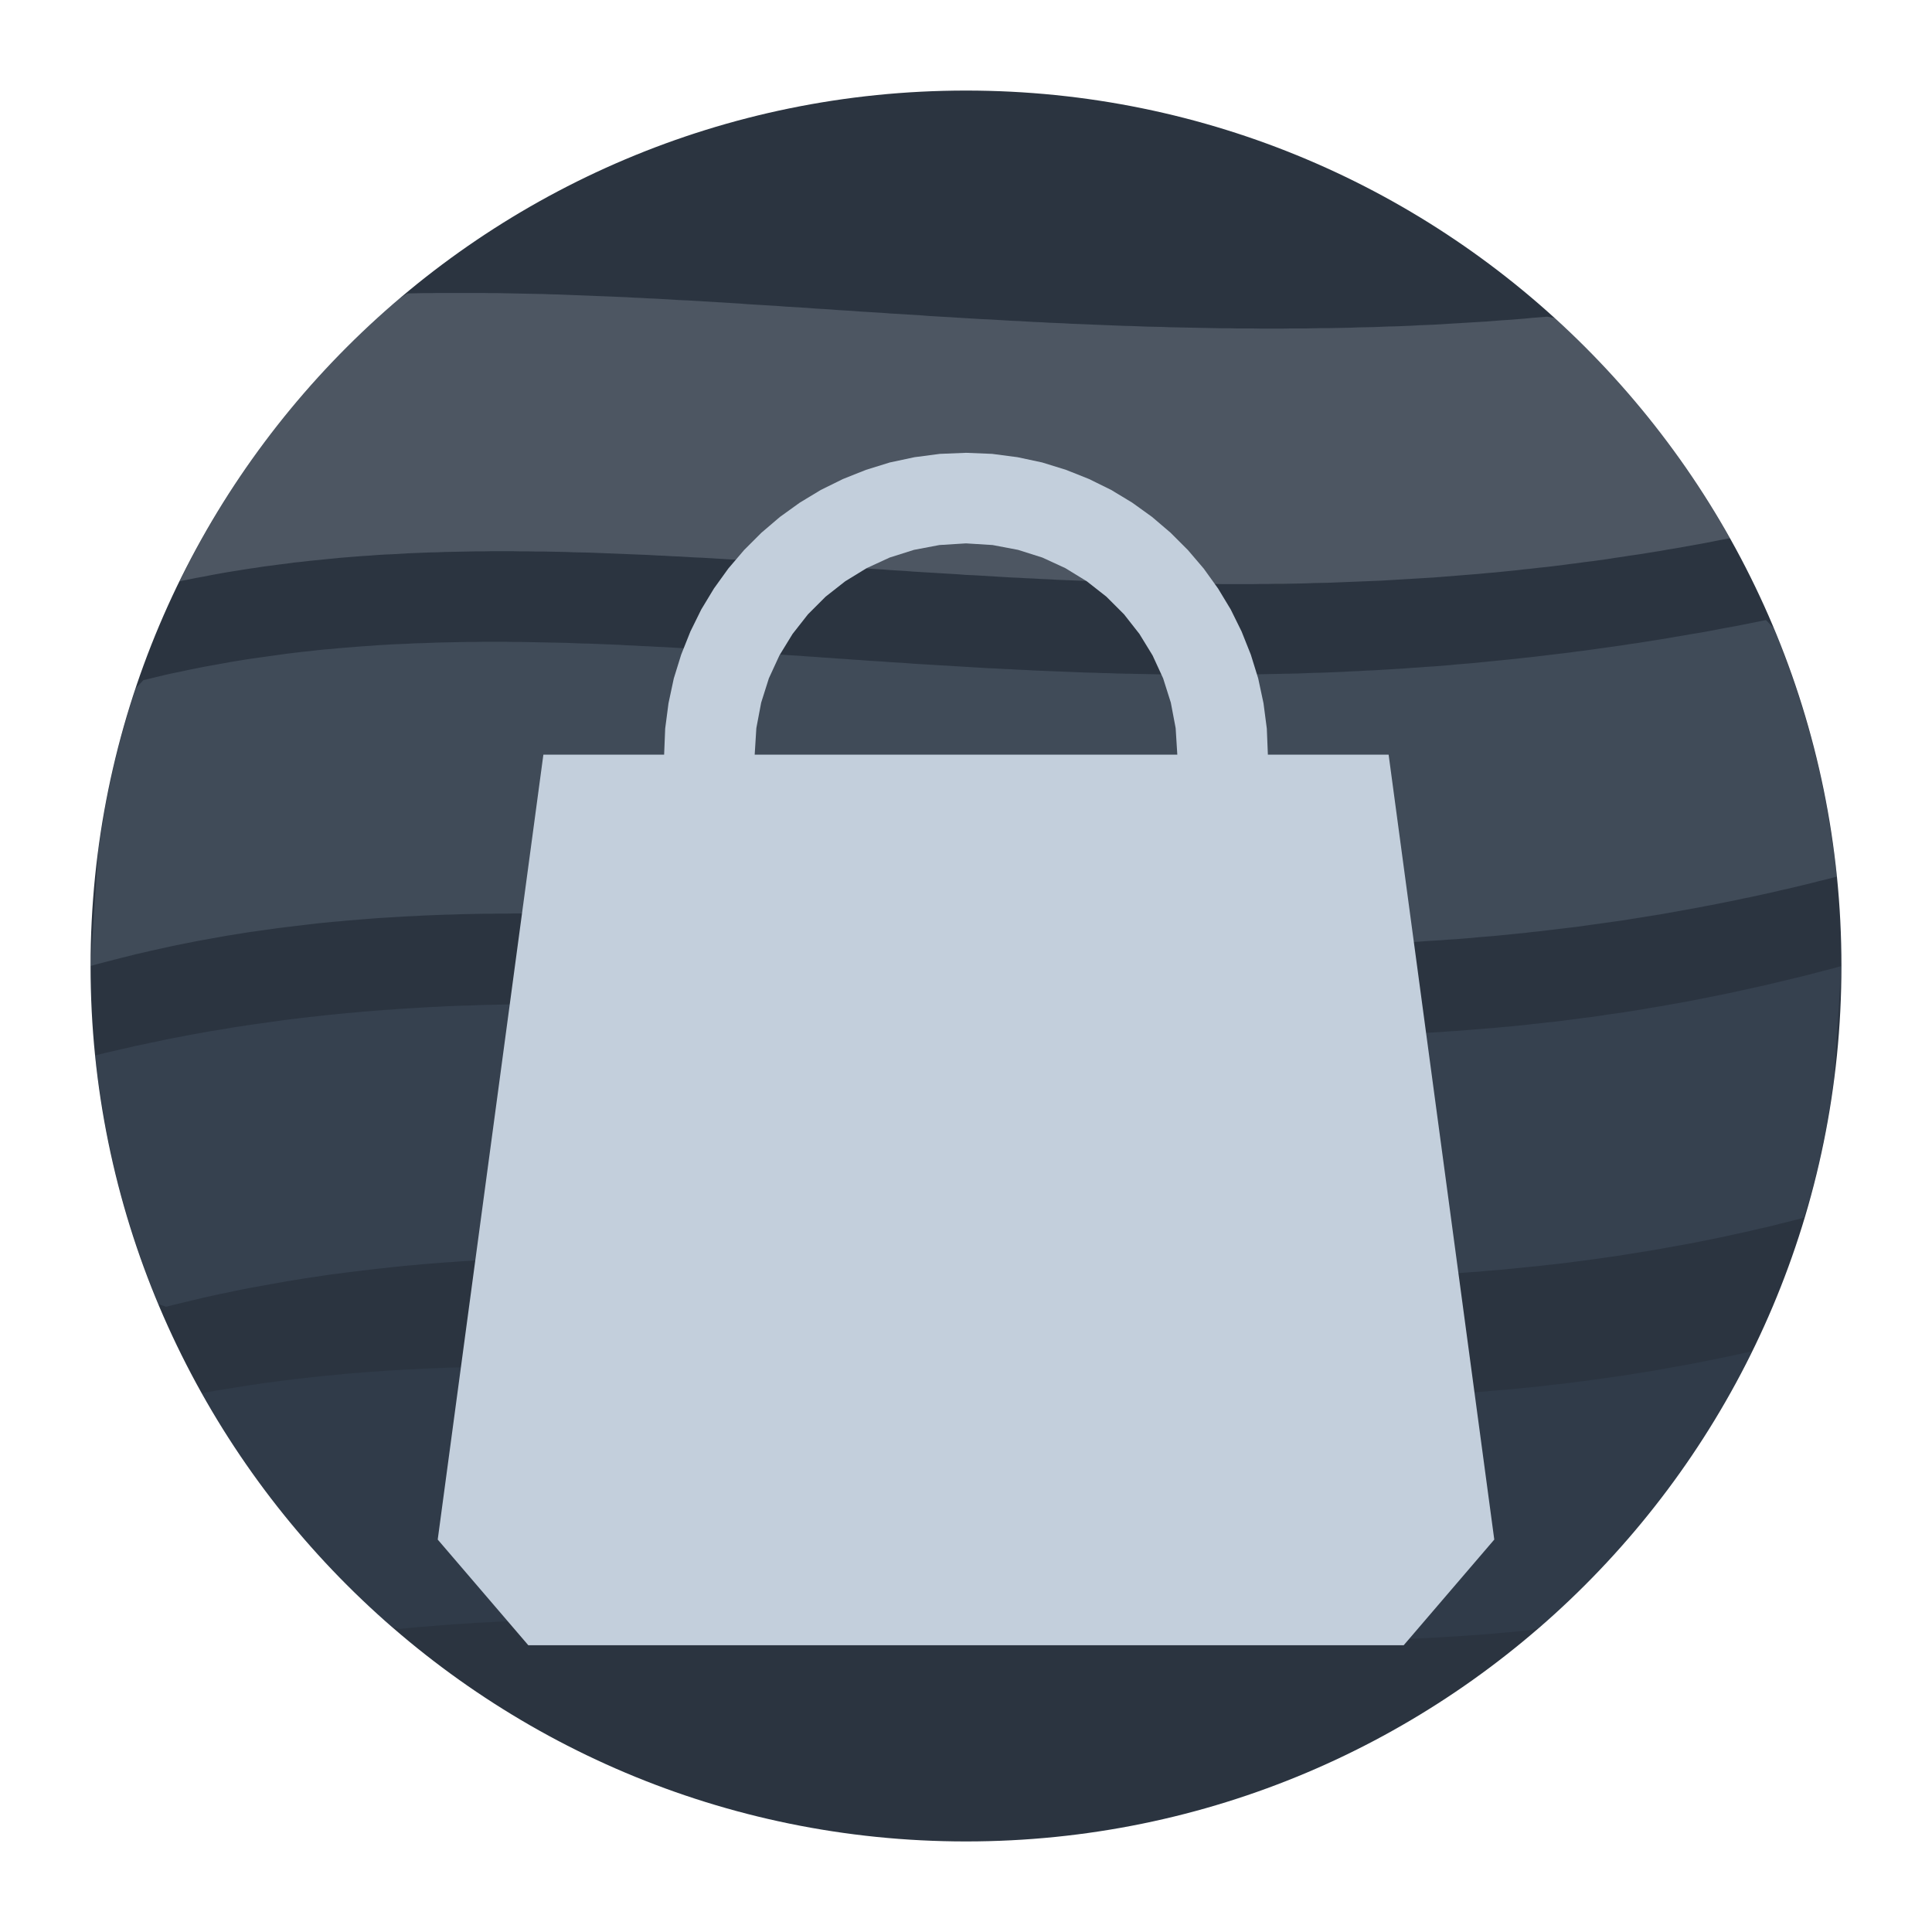
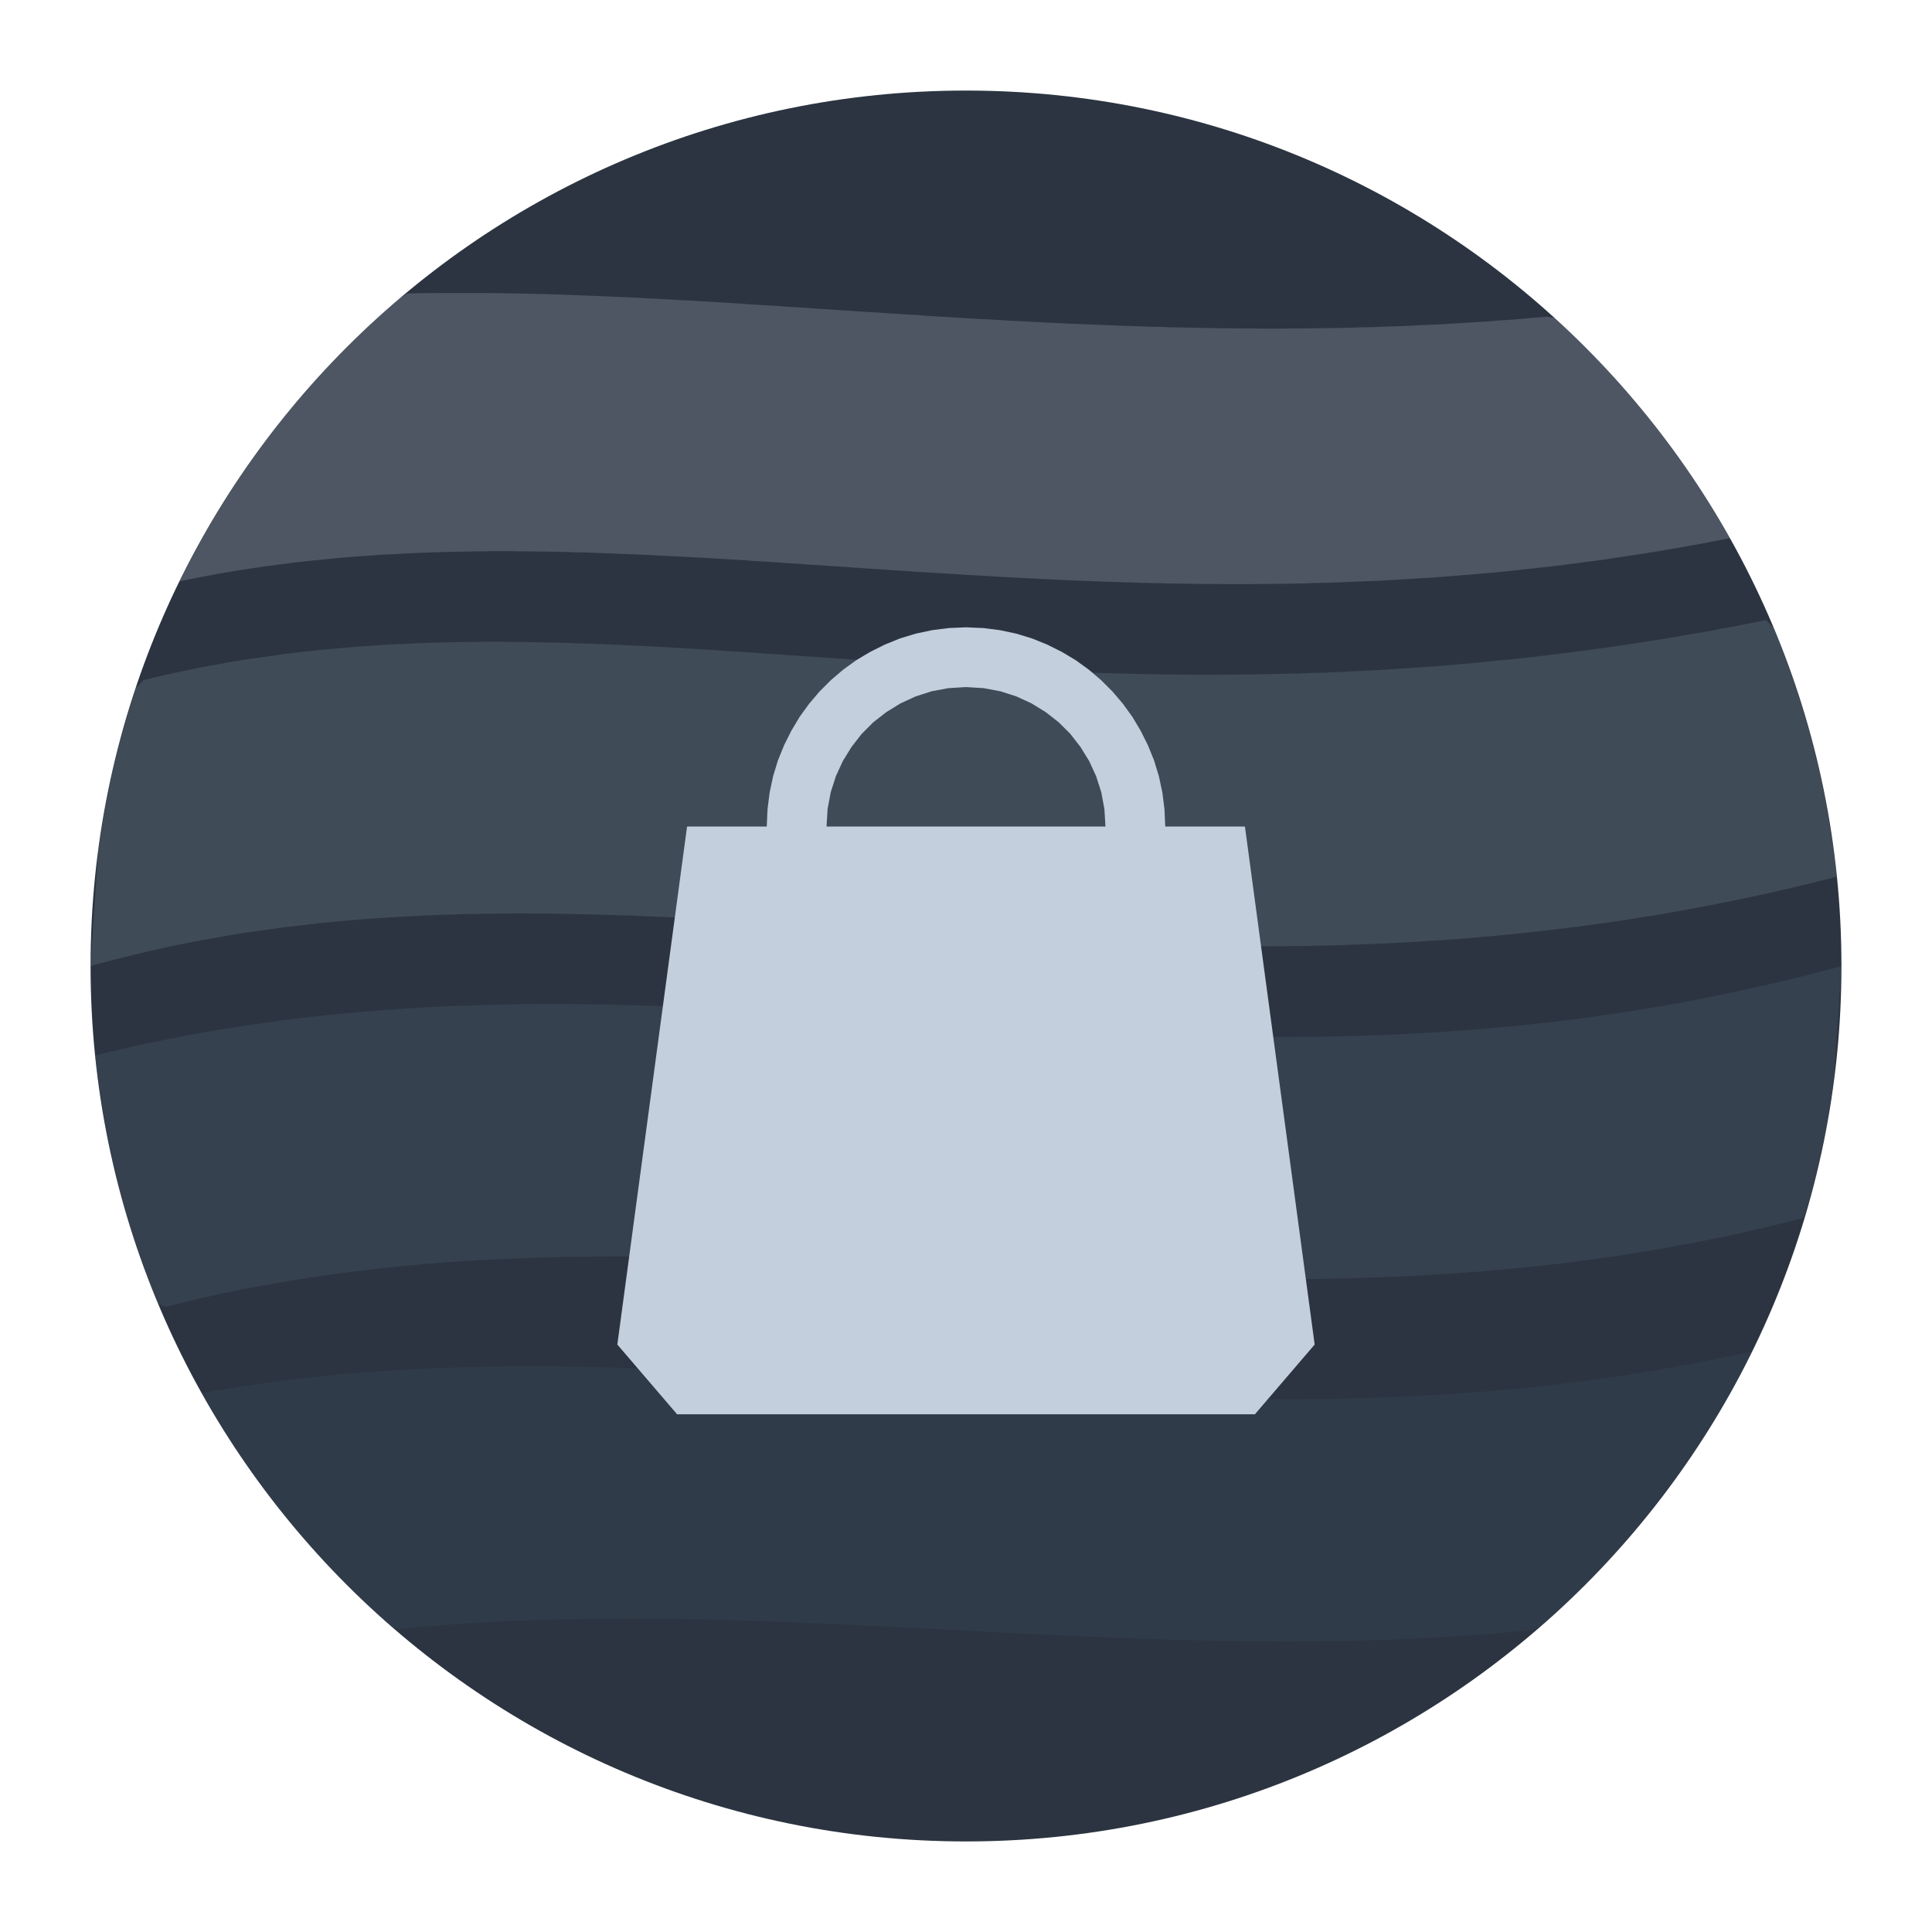
<svg xmlns="http://www.w3.org/2000/svg" viewBox="0 0 128 128">
  <circle cx="64" cy="64" r="58" fill="#2b3440" />
  <path fill="#c3cfdc" fill-opacity="0.22" d="M11.90,38.52 12.00,38.31 12.50,37.32 13.00,36.38 13.50,35.47 14.00,34.61 14.50,33.77 15.00,32.97 15.50,32.19 16.00,31.44 16.50,30.72 17.00,30.01 17.50,29.33 18.00,28.67 18.50,28.03 19.00,27.41 19.50,26.80 20.00,26.21 20.50,25.64 21.00,25.08 21.50,24.53 22.00,24.00 22.50,23.48 23.00,22.98 23.50,22.48 24.00,22.00 24.50,21.53 25.00,21.07 25.50,20.62 26.00,20.18 26.50,19.75 27.00,19.44 27.50,19.43 28.00,19.42 28.50,19.42 29.00,19.41 29.50,19.41 30.00,19.41 30.50,19.41 31.00,19.41 31.50,19.41 32.00,19.41 32.50,19.42 33.00,19.42 33.50,19.43 34.00,19.44 34.50,19.45 35.00,19.46 35.50,19.47 36.00,19.48 36.50,19.50 37.00,19.51 37.50,19.53 38.00,19.55 38.50,19.57 39.00,19.59 39.50,19.61 40.00,19.63 40.50,19.65 41.00,19.67 41.50,19.69 42.00,19.72 42.50,19.74 43.00,19.77 43.50,19.79 44.00,19.82 44.50,19.85 45.00,19.88 45.50,19.90 46.00,19.93 46.50,19.96 47.00,19.99 47.50,20.02 48.00,20.05 48.50,20.08 49.00,20.11 49.50,20.15 50.00,20.18 50.50,20.21 51.00,20.24 51.50,20.27 52.00,20.31 52.50,20.34 53.00,20.37 53.50,20.40 54.00,20.44 54.50,20.47 55.00,20.50 55.50,20.54 56.00,20.57 56.50,20.60 57.00,20.64 57.50,20.67 58.00,20.70 58.50,20.73 59.00,20.77 59.50,20.80 60.00,20.83 60.50,20.86 61.00,20.89 61.50,20.93 62.00,20.96 62.50,20.99 63.00,21.02 63.50,21.05 64.00,21.08 64.50,21.11 65.00,21.14 65.50,21.16 66.00,21.19 66.50,21.22 67.00,21.25 67.50,21.27 68.00,21.30 68.50,21.33 69.00,21.35 69.50,21.38 70.00,21.40 70.50,21.42 71.00,21.45 71.50,21.47 72.00,21.49 72.50,21.51 73.00,21.53 73.50,21.55 74.00,21.57 74.50,21.59 75.00,21.60 75.50,21.62 76.00,21.64 76.50,21.65 77.00,21.66 77.50,21.68 78.00,21.69 78.50,21.70 79.00,21.71 79.50,21.72 80.00,21.73 80.50,21.74 81.00,21.75 81.50,21.75 82.00,21.76 82.50,21.76 83.00,21.76 83.50,21.77 84.00,21.77 84.50,21.77 85.00,21.77 85.50,21.76 86.00,21.76 86.50,21.76 87.00,21.75 87.50,21.74 88.00,21.74 88.50,21.73 89.00,21.72 89.50,21.71 90.00,21.69 90.50,21.68 91.00,21.67 91.50,21.65 92.00,21.63 92.50,21.62 93.00,21.60 93.50,21.58 94.00,21.55 94.50,21.53 95.00,21.51 95.50,21.48 96.00,21.45 96.50,21.42 97.00,21.39 97.50,21.36 98.00,21.33 98.50,21.30 99.00,21.26 99.50,21.22 100.00,21.19 100.50,21.15 101.00,21.11 101.50,21.06 102.00,21.02 102.50,20.98 103.00,21.07 103.50,21.53 104.00,22.00 104.50,22.48 105.00,22.98 105.50,23.48 106.00,24.00 106.50,24.53 107.00,25.08 107.50,25.64 108.00,26.21 108.50,26.80 109.00,27.41 109.50,28.03 110.00,28.67 110.50,29.33 111.00,30.01 111.50,30.72 112.00,31.44 112.50,32.19 113.00,32.97 113.50,33.77 114.00,34.61 114.50,35.47 114.60,35.66 114.60,35.66 114.50,35.68 114.00,35.77 113.50,35.87 113.00,35.97 112.50,36.06 112.00,36.15 111.50,36.24 111.00,36.33 110.50,36.41 110.00,36.50 109.50,36.58 109.00,36.66 108.50,36.74 108.00,36.81 107.50,36.89 107.00,36.96 106.50,37.04 106.00,37.11 105.50,37.18 105.00,37.24 104.50,37.31 104.00,37.37 103.50,37.44 103.00,37.50 102.50,37.56 102.00,37.61 101.50,37.67 101.00,37.72 100.50,37.78 100.00,37.83 99.50,37.88 99.00,37.93 98.50,37.97 98.00,38.02 97.50,38.06 97.00,38.10 96.50,38.14 96.00,38.18 95.50,38.22 95.00,38.26 94.50,38.29 94.00,38.32 93.50,38.35 93.00,38.38 92.50,38.41 92.00,38.44 91.50,38.47 91.00,38.49 90.50,38.51 90.00,38.53 89.50,38.55 89.00,38.57 88.50,38.59 88.00,38.61 87.50,38.62 87.00,38.63 86.50,38.65 86.00,38.66 85.50,38.67 85.00,38.68 84.50,38.68 84.00,38.69 83.50,38.69 83.00,38.70 82.50,38.70 82.00,38.70 81.50,38.70 81.00,38.70 80.50,38.69 80.00,38.69 79.50,38.69 79.00,38.68 78.50,38.67 78.00,38.66 77.50,38.66 77.00,38.64 76.50,38.63 76.00,38.62 75.50,38.61 75.00,38.59 74.50,38.58 74.00,38.56 73.50,38.55 73.00,38.53 72.50,38.51 72.00,38.49 71.50,38.47 71.00,38.45 70.50,38.43 70.00,38.41 69.50,38.38 69.00,38.36 68.50,38.33 68.00,38.31 67.50,38.28 67.00,38.26 66.50,38.23 66.00,38.20 65.50,38.17 65.00,38.14 64.50,38.11 64.00,38.09 63.50,38.05 63.00,38.02 62.50,37.99 62.00,37.96 61.50,37.93 61.00,37.90 60.50,37.87 60.00,37.83 59.50,37.80 59.00,37.77 58.50,37.73 58.00,37.70 57.50,37.67 57.00,37.63 56.50,37.60 56.00,37.56 55.50,37.53 55.00,37.50 54.50,37.46 54.00,37.43 53.50,37.40 53.00,37.36 52.50,37.33 52.00,37.30 51.50,37.26 51.00,37.23 50.50,37.20 50.00,37.17 49.50,37.13 49.00,37.10 48.50,37.07 48.00,37.04 47.50,37.01 47.00,36.98 46.50,36.95 46.00,36.93 45.50,36.90 45.00,36.87 44.50,36.85 44.00,36.82 43.50,36.80 43.00,36.77 42.50,36.75 42.00,36.73 41.50,36.71 41.00,36.69 40.50,36.67 40.00,36.65 39.50,36.63 39.00,36.61 38.50,36.60 38.00,36.59 37.50,36.57 37.00,36.56 36.50,36.55 36.00,36.54 35.50,36.54 35.00,36.53 34.50,36.53 34.00,36.52 33.50,36.52 33.00,36.52 32.50,36.52 32.00,36.53 31.50,36.53 31.00,36.54 30.50,36.55 30.00,36.56 29.50,36.57 29.00,36.59 28.50,36.60 28.00,36.62 27.50,36.64 27.00,36.66 26.50,36.69 26.00,36.72 25.50,36.74 25.00,36.77 24.50,36.81 24.00,36.84 23.50,36.88 23.00,36.92 22.50,36.96 22.00,37.01 21.50,37.06 21.00,37.11 20.50,37.16 20.00,37.22 19.50,37.27 19.00,37.34 18.50,37.40 18.00,37.47 17.50,37.53 17.00,37.61 16.50,37.68 16.00,37.76 15.50,37.84 15.00,37.92 14.50,38.01 14.00,38.10 13.50,38.20 13.00,38.29 12.50,38.39 12.00,38.49 11.90,38.52Z" />
  <path fill="#8a9bb0" fill-opacity="0.22" d="M6.00,64.00 6.50,56.40 7.00,53.28 7.50,50.89 8.00,48.90 8.50,47.16 9.00,45.59 9.50,45.06 10.00,44.94 10.50,44.82 11.00,44.70 11.50,44.59 12.00,44.49 12.50,44.38 13.00,44.28 13.50,44.18 14.00,44.09 14.50,44.00 15.00,43.91 15.50,43.82 16.00,43.74 16.50,43.66 17.00,43.59 17.50,43.52 18.00,43.45 18.50,43.38 19.00,43.31 19.50,43.25 20.00,43.19 20.50,43.14 21.00,43.08 21.50,43.03 22.00,42.99 22.50,42.94 23.00,42.90 23.50,42.86 24.00,42.82 24.50,42.79 25.00,42.75 25.50,42.72 26.00,42.69 26.50,42.67 27.00,42.65 27.50,42.62 28.00,42.61 28.50,42.59 29.00,42.57 29.50,42.56 30.00,42.55 30.50,42.54 31.00,42.53 31.50,42.53 32.00,42.52 32.50,42.52 33.00,42.52 33.50,42.52 34.00,42.53 34.50,42.53 35.00,42.54 35.50,42.55 36.00,42.56 36.50,42.57 37.00,42.58 37.50,42.59 38.00,42.61 38.50,42.63 39.00,42.64 39.50,42.66 40.00,42.68 40.50,42.70 41.00,42.72 41.50,42.75 42.00,42.77 42.50,42.80 43.00,42.82 43.50,42.85 44.00,42.87 44.50,42.90 45.00,42.93 45.50,42.96 46.00,42.99 46.50,43.02 47.00,43.05 47.50,43.08 48.00,43.12 48.50,43.15 49.00,43.18 49.50,43.21 50.00,43.25 50.50,43.28 51.00,43.32 51.50,43.35 52.00,43.39 52.50,43.42 53.00,43.45 53.50,43.49 54.00,43.52 54.50,43.56 55.00,43.59 55.50,43.63 56.00,43.66 56.50,43.70 57.00,43.73 57.50,43.77 58.00,43.80 58.50,43.83 59.00,43.87 59.50,43.90 60.00,43.93 60.50,43.97 61.00,44.00 61.50,44.03 62.00,44.06 62.50,44.09 63.00,44.12 63.50,44.15 64.00,44.18 64.50,44.21 65.00,44.24 65.50,44.27 66.00,44.29 66.50,44.32 67.00,44.34 67.50,44.37 68.00,44.39 68.50,44.42 69.00,44.44 69.50,44.46 70.00,44.48 70.50,44.50 71.00,44.52 71.50,44.54 72.00,44.56 72.50,44.57 73.00,44.59 73.50,44.60 74.00,44.62 74.50,44.63 75.00,44.64 75.50,44.65 76.00,44.66 76.50,44.67 77.00,44.68 77.50,44.68 78.00,44.69 78.50,44.69 79.00,44.70 79.50,44.70 80.00,44.70 80.50,44.70 81.00,44.70 81.50,44.69 82.00,44.69 82.50,44.68 83.00,44.68 83.50,44.67 84.00,44.66 84.50,44.65 85.00,44.64 85.50,44.63 86.00,44.62 86.50,44.60 87.00,44.58 87.50,44.57 88.00,44.55 88.50,44.53 89.00,44.51 89.50,44.48 90.00,44.46 90.50,44.43 91.00,44.41 91.50,44.38 92.00,44.35 92.50,44.32 93.00,44.29 93.50,44.25 94.00,44.22 94.50,44.18 95.00,44.15 95.50,44.11 96.00,44.07 96.50,44.02 97.00,43.98 97.50,43.94 98.00,43.89 98.50,43.84 99.00,43.79 99.50,43.74 100.00,43.69 100.50,43.64 101.00,43.58 101.50,43.53 102.00,43.47 102.50,43.41 103.00,43.35 103.50,43.29 104.00,43.23 104.50,43.16 105.00,43.10 105.50,43.03 106.00,42.96 106.50,42.89 107.00,42.82 107.50,42.75 108.00,42.67 108.50,42.60 109.00,42.52 109.50,42.44 110.00,42.36 110.50,42.28 111.00,42.19 111.50,42.11 112.00,42.02 112.50,41.94 113.00,41.85 113.50,41.76 114.00,41.66 114.50,41.57 115.00,41.48 115.50,41.38 116.00,41.28 116.50,41.18 117.00,41.08 117.50,41.60 118.00,42.83 118.50,44.16 119.00,45.59 119.50,47.16 120.00,48.90 120.50,50.89 121.00,53.28 121.50,56.40 121.70,58.08 121.70,58.08 121.50,58.13 121.00,58.26 120.50,58.38 120.00,58.51 119.50,58.63 119.00,58.75 118.50,58.87 118.00,58.98 117.50,59.10 117.00,59.21 116.50,59.32 116.00,59.43 115.50,59.53 115.00,59.64 114.50,59.74 114.00,59.84 113.50,59.94 113.00,60.03 112.50,60.13 112.00,60.22 111.50,60.31 111.00,60.40 110.50,60.49 110.00,60.58 109.50,60.66 109.00,60.74 108.50,60.82 108.00,60.90 107.50,60.98 107.00,61.05 106.50,61.12 106.00,61.19 105.50,61.26 105.00,61.33 104.50,61.40 104.00,61.46 103.50,61.52 103.00,61.58 102.50,61.64 102.00,61.70 101.50,61.75 101.00,61.81 100.50,61.86 100.00,61.91 99.50,61.96 99.00,62.01 98.50,62.05 98.00,62.09 97.50,62.14 97.00,62.18 96.50,62.22 96.00,62.25 95.50,62.29 95.00,62.32 94.50,62.35 94.00,62.39 93.50,62.41 93.00,62.44 92.50,62.47 92.00,62.49 91.50,62.52 91.00,62.54 90.50,62.56 90.00,62.58 89.50,62.59 89.00,62.61 88.50,62.63 88.00,62.64 87.50,62.65 87.00,62.66 86.50,62.67 86.00,62.68 85.50,62.68 85.00,62.69 84.50,62.69 84.00,62.70 83.50,62.70 83.00,62.70 82.50,62.70 82.00,62.70 81.50,62.69 81.00,62.69 80.50,62.68 80.00,62.67 79.50,62.67 79.00,62.66 78.50,62.65 78.00,62.64 77.50,62.63 77.00,62.61 76.50,62.60 76.00,62.58 75.50,62.57 75.00,62.55 74.50,62.53 74.00,62.51 73.50,62.49 73.00,62.47 72.50,62.45 72.00,62.43 71.50,62.41 71.00,62.39 70.50,62.36 70.00,62.34 69.50,62.31 69.00,62.28 68.50,62.26 68.00,62.23 67.50,62.20 67.00,62.17 66.50,62.15 66.00,62.12 65.50,62.09 65.00,62.06 64.50,62.02 64.00,61.99 63.50,61.96 63.00,61.93 62.50,61.90 62.00,61.87 61.50,61.83 61.00,61.80 60.50,61.77 60.00,61.73 59.50,61.70 59.00,61.67 58.50,61.63 58.00,61.60 57.50,61.57 57.00,61.53 56.50,61.50 56.00,61.46 55.50,61.43 55.00,61.40 54.50,61.36 54.00,61.33 53.50,61.30 53.00,61.26 52.50,61.23 52.00,61.20 51.50,61.17 51.00,61.14 50.50,61.11 50.00,61.08 49.50,61.05 49.00,61.02 48.50,60.99 48.00,60.96 47.50,60.93 47.00,60.90 46.50,60.88 46.00,60.85 45.50,60.83 45.00,60.80 44.50,60.78 44.00,60.75 43.50,60.73 43.00,60.71 42.50,60.69 42.00,60.67 41.50,60.65 41.00,60.64 40.50,60.62 40.00,60.61 39.50,60.59 39.00,60.58 38.50,60.57 38.00,60.56 37.50,60.55 37.00,60.54 36.50,60.53 36.00,60.53 35.50,60.53 35.00,60.52 34.50,60.52 34.00,60.52 33.50,60.53 33.00,60.53 32.50,60.54 32.00,60.54 31.50,60.55 31.00,60.56 30.50,60.57 30.00,60.59 29.50,60.60 29.00,60.62 28.50,60.64 28.00,60.66 27.50,60.69 27.00,60.71 26.50,60.74 26.00,60.77 25.50,60.80 25.00,60.83 24.50,60.87 24.00,60.91 23.50,60.95 23.00,60.99 22.50,61.04 22.00,61.08 21.50,61.13 21.00,61.18 20.50,61.24 20.00,61.30 19.50,61.36 19.00,61.42 18.50,61.48 18.00,61.55 17.50,61.62 17.00,61.69 16.50,61.76 16.00,61.84 15.50,61.92 15.00,62.00 14.50,62.09 14.00,62.18 13.50,62.27 13.00,62.36 12.50,62.46 12.00,62.56 11.50,62.66 11.00,62.77 10.50,62.88 10.00,62.99 9.50,63.11 9.00,63.22 8.50,63.35 8.00,63.47 7.50,63.60 7.00,63.73 6.50,63.86 6.00,64.00Z" />
  <path fill="#5f7187" fill-opacity="0.22" d="M6.30,69.92 6.50,69.88 7.00,69.75 7.50,69.64 8.00,69.52 8.50,69.41 9.00,69.29 9.50,69.19 10.00,69.08 10.50,68.98 11.00,68.87 11.50,68.77 12.00,68.68 12.50,68.58 13.00,68.49 13.50,68.40 14.00,68.31 14.50,68.23 15.00,68.15 15.50,68.06 16.00,67.99 16.50,67.91 17.00,67.84 17.50,67.77 18.00,67.70 18.50,67.63 19.00,67.56 19.50,67.50 20.00,67.44 20.50,67.38 21.00,67.33 21.50,67.27 22.00,67.22 22.50,67.17 23.00,67.12 23.50,67.08 24.00,67.03 24.50,66.99 25.00,66.95 25.50,66.91 26.00,66.88 26.50,66.84 27.00,66.81 27.50,66.78 28.00,66.75 28.50,66.72 29.00,66.70 29.50,66.67 30.00,66.65 30.50,66.63 31.00,66.62 31.50,66.60 32.00,66.58 32.50,66.57 33.00,66.56 33.50,66.55 34.00,66.54 34.50,66.53 35.00,66.53 35.50,66.53 36.00,66.52 36.50,66.52 37.00,66.52 37.50,66.53 38.00,66.53 38.50,66.53 39.00,66.54 39.50,66.55 40.00,66.55 40.50,66.56 41.00,66.58 41.50,66.59 42.00,66.60 42.50,66.61 43.00,66.63 43.50,66.65 44.00,66.66 44.50,66.68 45.00,66.70 45.50,66.72 46.00,66.74 46.50,66.77 47.00,66.79 47.50,66.81 48.00,66.84 48.50,66.86 49.00,66.89 49.50,66.91 50.00,66.94 50.50,66.97 51.00,67.00 51.50,67.03 52.00,67.06 52.50,67.09 53.00,67.12 53.50,67.15 54.00,67.18 54.50,67.21 55.00,67.24 55.50,67.28 56.00,67.31 56.50,67.34 57.00,67.38 57.50,67.41 58.00,67.44 58.50,67.48 59.00,67.51 59.50,67.55 60.00,67.58 60.50,67.61 61.00,67.65 61.50,67.68 62.00,67.72 62.50,67.75 63.00,67.78 63.50,67.82 64.00,67.85 64.50,67.88 65.00,67.92 65.50,67.95 66.00,67.98 66.50,68.01 67.00,68.04 67.50,68.08 68.00,68.11 68.50,68.14 69.00,68.17 69.50,68.20 70.00,68.22 70.50,68.25 71.00,68.28 71.50,68.31 72.00,68.33 72.50,68.36 73.00,68.38 73.50,68.41 74.00,68.43 74.50,68.45 75.00,68.48 75.50,68.50 76.00,68.52 76.50,68.53 77.00,68.55 77.50,68.57 78.00,68.59 78.50,68.60 79.00,68.62 79.50,68.63 80.00,68.64 80.50,68.65 81.00,68.66 81.50,68.67 82.00,68.68 82.50,68.68 83.00,68.69 83.50,68.69 84.00,68.70 84.50,68.70 85.00,68.70 85.50,68.70 86.00,68.69 86.50,68.69 87.00,68.69 87.50,68.68 88.00,68.67 88.50,68.66 89.00,68.65 89.50,68.64 90.00,68.62 90.50,68.61 91.00,68.59 91.50,68.57 92.00,68.55 92.50,68.53 93.00,68.51 93.50,68.48 94.00,68.46 94.50,68.43 95.00,68.40 95.50,68.37 96.00,68.33 96.50,68.30 97.00,68.26 97.50,68.22 98.00,68.18 98.50,68.14 99.00,68.10 99.50,68.05 100.00,68.01 100.50,67.96 101.00,67.91 101.50,67.85 102.00,67.80 102.50,67.74 103.00,67.69 103.50,67.63 104.00,67.56 104.50,67.50 105.00,67.43 105.50,67.37 106.00,67.30 106.50,67.22 107.00,67.15 107.50,67.08 108.00,67.00 108.50,66.92 109.00,66.84 109.50,66.75 110.00,66.67 110.50,66.58 111.00,66.49 111.50,66.40 112.00,66.31 112.50,66.21 113.00,66.11 113.50,66.01 114.00,65.91 114.50,65.81 115.00,65.70 115.50,65.59 116.00,65.48 116.50,65.37 117.00,65.26 117.50,65.14 118.00,65.02 118.50,64.90 119.00,64.78 119.50,64.66 120.00,64.53 120.50,64.40 121.00,64.27 121.50,64.14 122.00,64.00 122.00,64.00 121.50,71.60 121.00,74.72 120.50,77.11 120.00,79.10 119.50,80.68 119.00,80.81 118.50,80.94 118.00,81.06 117.50,81.19 117.00,81.31 116.50,81.42 116.00,81.54 115.50,81.65 115.00,81.76 114.50,81.87 114.00,81.98 113.50,82.08 113.00,82.18 112.50,82.28 112.00,82.38 111.50,82.47 111.00,82.56 110.50,82.65 110.00,82.74 109.50,82.83 109.00,82.91 108.50,82.99 108.00,83.07 107.50,83.15 107.00,83.23 106.50,83.30 106.00,83.37 105.50,83.44 105.00,83.51 104.50,83.57 104.00,83.64 103.50,83.70 103.00,83.76 102.50,83.81 102.00,83.87 101.50,83.92 101.00,83.97 100.50,84.02 100.00,84.07 99.50,84.12 99.00,84.16 98.50,84.20 98.00,84.25 97.50,84.28 97.00,84.32 96.50,84.36 96.00,84.39 95.50,84.42 95.00,84.45 94.50,84.48 94.00,84.51 93.50,84.54 93.00,84.56 92.50,84.58 92.00,84.61 91.50,84.62 91.00,84.64 90.50,84.66 90.00,84.68 89.50,84.69 89.00,84.70 88.50,84.71 88.00,84.72 87.50,84.73 87.00,84.74 86.50,84.74 86.00,84.75 85.50,84.75 85.00,84.75 84.50,84.76 84.00,84.76 83.50,84.75 83.00,84.75 82.50,84.75 82.00,84.74 81.50,84.74 81.00,84.73 80.50,84.72 80.00,84.72 79.50,84.71 79.00,84.70 78.50,84.68 78.00,84.67 77.50,84.66 77.00,84.64 76.50,84.63 76.00,84.61 75.50,84.60 75.00,84.58 74.50,84.56 74.00,84.55 73.50,84.53 73.00,84.51 72.50,84.49 72.00,84.47 71.50,84.44 71.00,84.42 70.50,84.40 70.00,84.38 69.50,84.35 69.00,84.33 68.50,84.31 68.00,84.28 67.50,84.26 67.00,84.23 66.50,84.21 66.00,84.18 65.50,84.16 65.00,84.13 64.50,84.10 64.00,84.08 63.50,84.05 63.00,84.03 62.50,84.00 62.00,83.97 61.50,83.95 61.00,83.92 60.50,83.89 60.00,83.87 59.50,83.84 59.00,83.82 58.50,83.79 58.00,83.77 57.50,83.74 57.00,83.72 56.50,83.69 56.00,83.67 55.50,83.64 55.00,83.62 54.50,83.60 54.00,83.57 53.50,83.55 53.00,83.53 52.50,83.51 52.00,83.49 51.50,83.47 51.00,83.45 50.50,83.43 50.00,83.41 49.50,83.40 49.00,83.38 48.50,83.36 48.00,83.35 47.50,83.34 47.00,83.32 46.50,83.31 46.00,83.30 45.50,83.29 45.00,83.28 44.50,83.27 44.00,83.26 43.50,83.26 43.00,83.25 42.50,83.25 42.00,83.25 41.50,83.24 41.00,83.24 40.50,83.25 40.00,83.25 39.50,83.25 39.00,83.26 38.50,83.26 38.00,83.27 37.50,83.28 37.00,83.29 36.50,83.30 36.00,83.31 35.50,83.33 35.00,83.35 34.50,83.37 34.00,83.39 33.50,83.41 33.00,83.43 32.50,83.46 32.00,83.48 31.50,83.51 31.00,83.54 30.50,83.57 30.00,83.61 29.50,83.64 29.00,83.68 28.50,83.72 28.00,83.76 27.50,83.81 27.00,83.85 26.50,83.90 26.00,83.95 25.50,84.01 25.00,84.06 24.50,84.12 24.00,84.18 23.50,84.24 23.00,84.30 22.50,84.37 22.00,84.43 21.50,84.50 21.00,84.58 20.50,84.65 20.00,84.73 19.50,84.81 19.00,84.89 18.50,84.98 18.00,85.07 17.50,85.16 17.00,85.25 16.50,85.34 16.00,85.44 15.50,85.54 15.00,85.65 14.50,85.75 14.00,85.86 13.50,85.97 13.00,86.09 12.50,86.21 12.00,86.33 11.50,86.45 11.00,86.58 10.50,86.40 10.00,85.17 9.50,83.84 9.00,82.41 8.50,80.84 8.00,79.10 7.50,77.11 7.00,74.72 6.50,71.60 6.30,69.92Z" />
  <path fill="#43536a" fill-opacity="0.22" d="M13.37,92.30 13.50,92.28 14.00,92.19 14.50,92.10 15.00,92.02 15.50,91.94 16.00,91.86 16.50,91.78 17.00,91.71 17.50,91.63 18.00,91.57 18.50,91.50 19.00,91.44 19.50,91.37 20.00,91.32 20.50,91.26 21.00,91.21 21.50,91.15 22.00,91.11 22.50,91.06 23.00,91.01 23.50,90.97 24.00,90.93 24.50,90.89 25.00,90.86 25.50,90.82 26.00,90.79 26.50,90.76 27.00,90.73 27.50,90.71 28.00,90.68 28.50,90.66 29.00,90.64 29.50,90.62 30.00,90.60 30.50,90.59 31.00,90.57 31.50,90.56 32.00,90.55 32.50,90.54 33.00,90.54 33.50,90.53 34.00,90.53 34.50,90.52 35.00,90.52 35.50,90.52 36.00,90.52 36.50,90.53 37.00,90.53 37.50,90.54 38.00,90.54 38.50,90.55 39.00,90.56 39.50,90.57 40.00,90.58 40.50,90.60 41.00,90.61 41.50,90.63 42.00,90.64 42.50,90.66 43.00,90.68 43.50,90.69 44.00,90.71 44.50,90.73 45.00,90.76 45.50,90.78 46.00,90.80 46.50,90.82 47.00,90.85 47.50,90.87 48.00,90.90 48.50,90.93 49.00,90.95 49.50,90.98 50.00,91.01 50.50,91.04 51.00,91.07 51.50,91.09 52.00,91.12 52.50,91.15 53.00,91.18 53.50,91.22 54.00,91.25 54.50,91.28 55.00,91.31 55.50,91.34 56.00,91.37 56.50,91.41 57.00,91.44 57.50,91.47 58.00,91.50 58.50,91.54 59.00,91.57 59.50,91.60 60.00,91.64 60.50,91.67 61.00,91.70 61.50,91.73 62.00,91.77 62.50,91.80 63.00,91.83 63.50,91.86 64.00,91.89 64.50,91.93 65.00,91.96 65.50,91.99 66.00,92.02 66.50,92.05 67.00,92.08 67.50,92.11 68.00,92.14 68.50,92.17 69.00,92.19 69.50,92.22 70.00,92.25 70.50,92.27 71.00,92.30 71.50,92.33 72.00,92.35 72.50,92.37 73.00,92.40 73.50,92.42 74.00,92.44 74.50,92.46 75.00,92.48 75.50,92.50 76.00,92.52 76.50,92.54 77.00,92.56 77.50,92.57 78.00,92.59 78.50,92.60 79.00,92.62 79.50,92.63 80.00,92.64 80.50,92.65 81.00,92.66 81.50,92.67 82.00,92.68 82.50,92.68 83.00,92.69 83.50,92.69 84.00,92.70 84.50,92.70 85.00,92.70 85.50,92.70 86.00,92.70 86.50,92.69 87.00,92.69 87.50,92.68 88.00,92.67 88.50,92.67 89.00,92.66 89.50,92.64 90.00,92.63 90.50,92.62 91.00,92.60 91.50,92.58 92.00,92.57 92.50,92.54 93.00,92.52 93.50,92.50 94.00,92.47 94.50,92.45 95.00,92.42 95.50,92.39 96.00,92.36 96.50,92.33 97.00,92.29 97.50,92.25 98.00,92.22 98.50,92.18 99.00,92.13 99.50,92.09 100.00,92.05 100.50,92.00 101.00,91.95 101.50,91.90 102.00,91.85 102.50,91.79 103.00,91.73 103.50,91.68 104.00,91.62 104.50,91.55 105.00,91.49 105.50,91.42 106.00,91.35 106.50,91.28 107.00,91.21 107.50,91.14 108.00,91.06 108.50,90.98 109.00,90.90 109.50,90.82 110.00,90.73 110.50,90.64 111.00,90.55 111.50,90.46 112.00,90.37 112.50,90.27 113.00,90.17 113.50,90.07 114.00,89.97 114.50,89.87 115.00,89.76 115.50,89.65 116.00,89.54 116.09,89.52 116.09,89.52 116.00,89.69 115.50,90.68 115.00,91.62 114.50,92.53 114.00,93.39 113.50,94.23 113.00,95.03 112.50,95.81 112.00,96.56 111.50,97.28 111.00,97.99 110.50,98.67 110.00,99.33 109.50,99.97 109.00,100.59 108.50,101.20 108.00,101.79 107.50,102.36 107.00,102.92 106.50,103.47 106.00,104.00 105.50,104.52 105.00,105.02 104.50,105.52 104.00,106.00 103.50,106.47 103.00,106.93 102.50,107.38 102.00,107.82 101.50,107.99 101.00,108.04 100.50,108.09 100.00,108.14 99.50,108.18 99.00,108.23 98.50,108.27 98.00,108.31 97.50,108.34 97.00,108.38 96.50,108.41 96.00,108.44 95.50,108.47 95.00,108.50 94.50,108.53 94.00,108.55 93.50,108.58 93.00,108.60 92.50,108.62 92.00,108.64 91.50,108.66 91.00,108.67 90.50,108.69 90.00,108.70 89.50,108.71 89.00,108.72 88.50,108.73 88.00,108.74 87.50,108.74 87.00,108.75 86.50,108.75 86.00,108.75 85.50,108.76 85.00,108.76 84.50,108.75 84.00,108.75 83.50,108.75 83.00,108.75 82.50,108.74 82.00,108.73 81.50,108.73 81.00,108.72 80.50,108.71 80.00,108.70 79.50,108.69 79.00,108.67 78.50,108.66 78.00,108.65 77.50,108.63 77.00,108.62 76.50,108.60 76.00,108.59 75.50,108.57 75.00,108.55 74.50,108.53 74.00,108.51 73.50,108.49 73.00,108.47 72.50,108.45 72.00,108.43 71.50,108.41 71.00,108.39 70.50,108.36 70.00,108.34 69.50,108.32 69.00,108.29 68.50,108.27 68.00,108.24 67.50,108.22 67.00,108.19 66.50,108.17 66.00,108.14 65.50,108.12 65.00,108.09 64.50,108.06 64.00,108.04 63.50,108.01 63.00,107.99 62.50,107.96 62.00,107.94 61.50,107.91 61.00,107.88 60.50,107.86 60.00,107.83 59.50,107.81 59.00,107.78 58.50,107.76 58.00,107.73 57.50,107.71 57.00,107.68 56.50,107.66 56.00,107.64 55.50,107.61 55.00,107.59 54.50,107.57 54.00,107.55 53.50,107.53 53.00,107.51 52.50,107.49 52.00,107.47 51.50,107.45 51.00,107.43 50.50,107.41 50.00,107.40 49.50,107.38 49.00,107.36 48.50,107.35 48.00,107.34 47.50,107.32 47.00,107.31 46.50,107.30 46.00,107.29 45.50,107.28 45.00,107.27 44.50,107.26 44.00,107.26 43.50,107.25 43.00,107.25 42.50,107.25 42.00,107.24 41.50,107.24 41.00,107.24 40.50,107.25 40.00,107.25 39.50,107.25 39.00,107.26 38.50,107.27 38.00,107.28 37.50,107.29 37.00,107.30 36.50,107.31 36.00,107.32 35.50,107.34 35.00,107.36 34.50,107.38 34.00,107.40 33.50,107.42 33.00,107.44 32.50,107.47 32.00,107.50 31.50,107.52 31.00,107.56 30.50,107.59 30.00,107.62 29.50,107.66 29.00,107.70 28.50,107.74 28.00,107.78 27.50,107.82 27.00,107.87 26.50,107.92 26.00,107.82 25.50,107.38 25.00,106.93 24.50,106.47 24.00,106.00 23.50,105.52 23.00,105.02 22.50,104.52 22.00,104.00 21.50,103.47 21.00,102.92 20.50,102.36 20.00,101.79 19.50,101.20 19.00,100.59 18.50,99.97 18.00,99.33 17.50,98.67 17.00,97.99 16.50,97.28 16.00,96.56 15.50,95.81 15.00,95.03 14.50,94.23 14.00,93.39 13.50,92.53 13.37,92.30Z" />
-   <path fill="#c3cfdc" d="M36.00,50.00 44.00,50.00 44.07,48.27 44.29,46.59 44.64,44.95 45.13,43.37 45.74,41.84 46.46,40.38 47.30,38.99 48.25,37.67 49.30,36.44 50.44,35.30 51.67,34.25 52.99,33.30 54.38,32.46 55.84,31.74 57.37,31.13 58.95,30.64 60.59,30.29 62.27,30.07 64.00,30.00 65.73,30.07 67.41,30.29 69.05,30.64 70.63,31.13 72.16,31.74 73.62,32.46 75.01,33.30 76.33,34.25 77.56,35.30 78.70,36.44 79.75,37.67 80.70,38.99 81.54,40.38 82.26,41.84 82.87,43.37 83.36,44.95 83.71,46.59 83.93,48.27 84.00,50.00 92.00,50.00 99.00,102.00 93.00,109.00 35.00,109.00 29.00,102.00 36.00,50.00ZM50.00,50.00 78.00,50.00 77.89,48.24 77.57,46.55 77.06,44.94 76.36,43.42 75.49,42.00 74.47,40.70 73.30,39.53 72.00,38.51 70.58,37.64 69.06,36.94 67.45,36.43 65.76,36.11 64.00,36.00 62.24,36.11 60.55,36.43 58.94,36.94 57.42,37.64 56.00,38.51 54.70,39.53 53.53,40.70 52.51,42.00 51.64,43.42 50.94,44.94 50.43,46.55 50.11,48.24 50.00,50.00Z" />
+   <path fill="#c3cfdc" d="M45.52,54.76 50.80,54.76 50.85,53.62 50.99,52.51 51.22,51.43 51.54,50.38 51.95,49.37 52.43,48.41 52.98,47.49 53.61,46.62 54.30,45.81 55.05,45.06 55.86,44.37 56.73,43.74 57.65,43.19 58.61,42.71 59.62,42.30 60.67,41.98 61.75,41.75 62.86,41.61 64.00,41.56 65.14,41.61 66.25,41.75 67.33,41.98 68.38,42.30 69.39,42.71 70.35,43.19 71.27,43.74 72.14,44.37 72.95,45.06 73.70,45.81 74.39,46.62 75.02,47.49 75.57,48.41 76.05,49.37 76.46,50.38 76.78,51.43 77.01,52.51 77.15,53.62 77.20,54.76 82.48,54.76 87.10,89.08 83.14,93.70 44.86,93.70 40.90,89.08 45.52,54.76ZM54.76,54.76 73.24,54.76 73.17,53.60 72.96,52.48 72.62,51.42 72.16,50.42 71.58,49.48 70.91,48.62 70.14,47.85 69.28,47.18 68.34,46.60 67.34,46.14 66.28,45.80 65.16,45.59 64.00,45.52 62.84,45.59 61.72,45.80 60.66,46.14 59.66,46.60 58.72,47.18 57.86,47.85 57.09,48.62 56.42,49.48 55.84,50.42 55.38,51.42 55.04,52.48 54.83,53.60 54.76,54.76Z" />
</svg>
